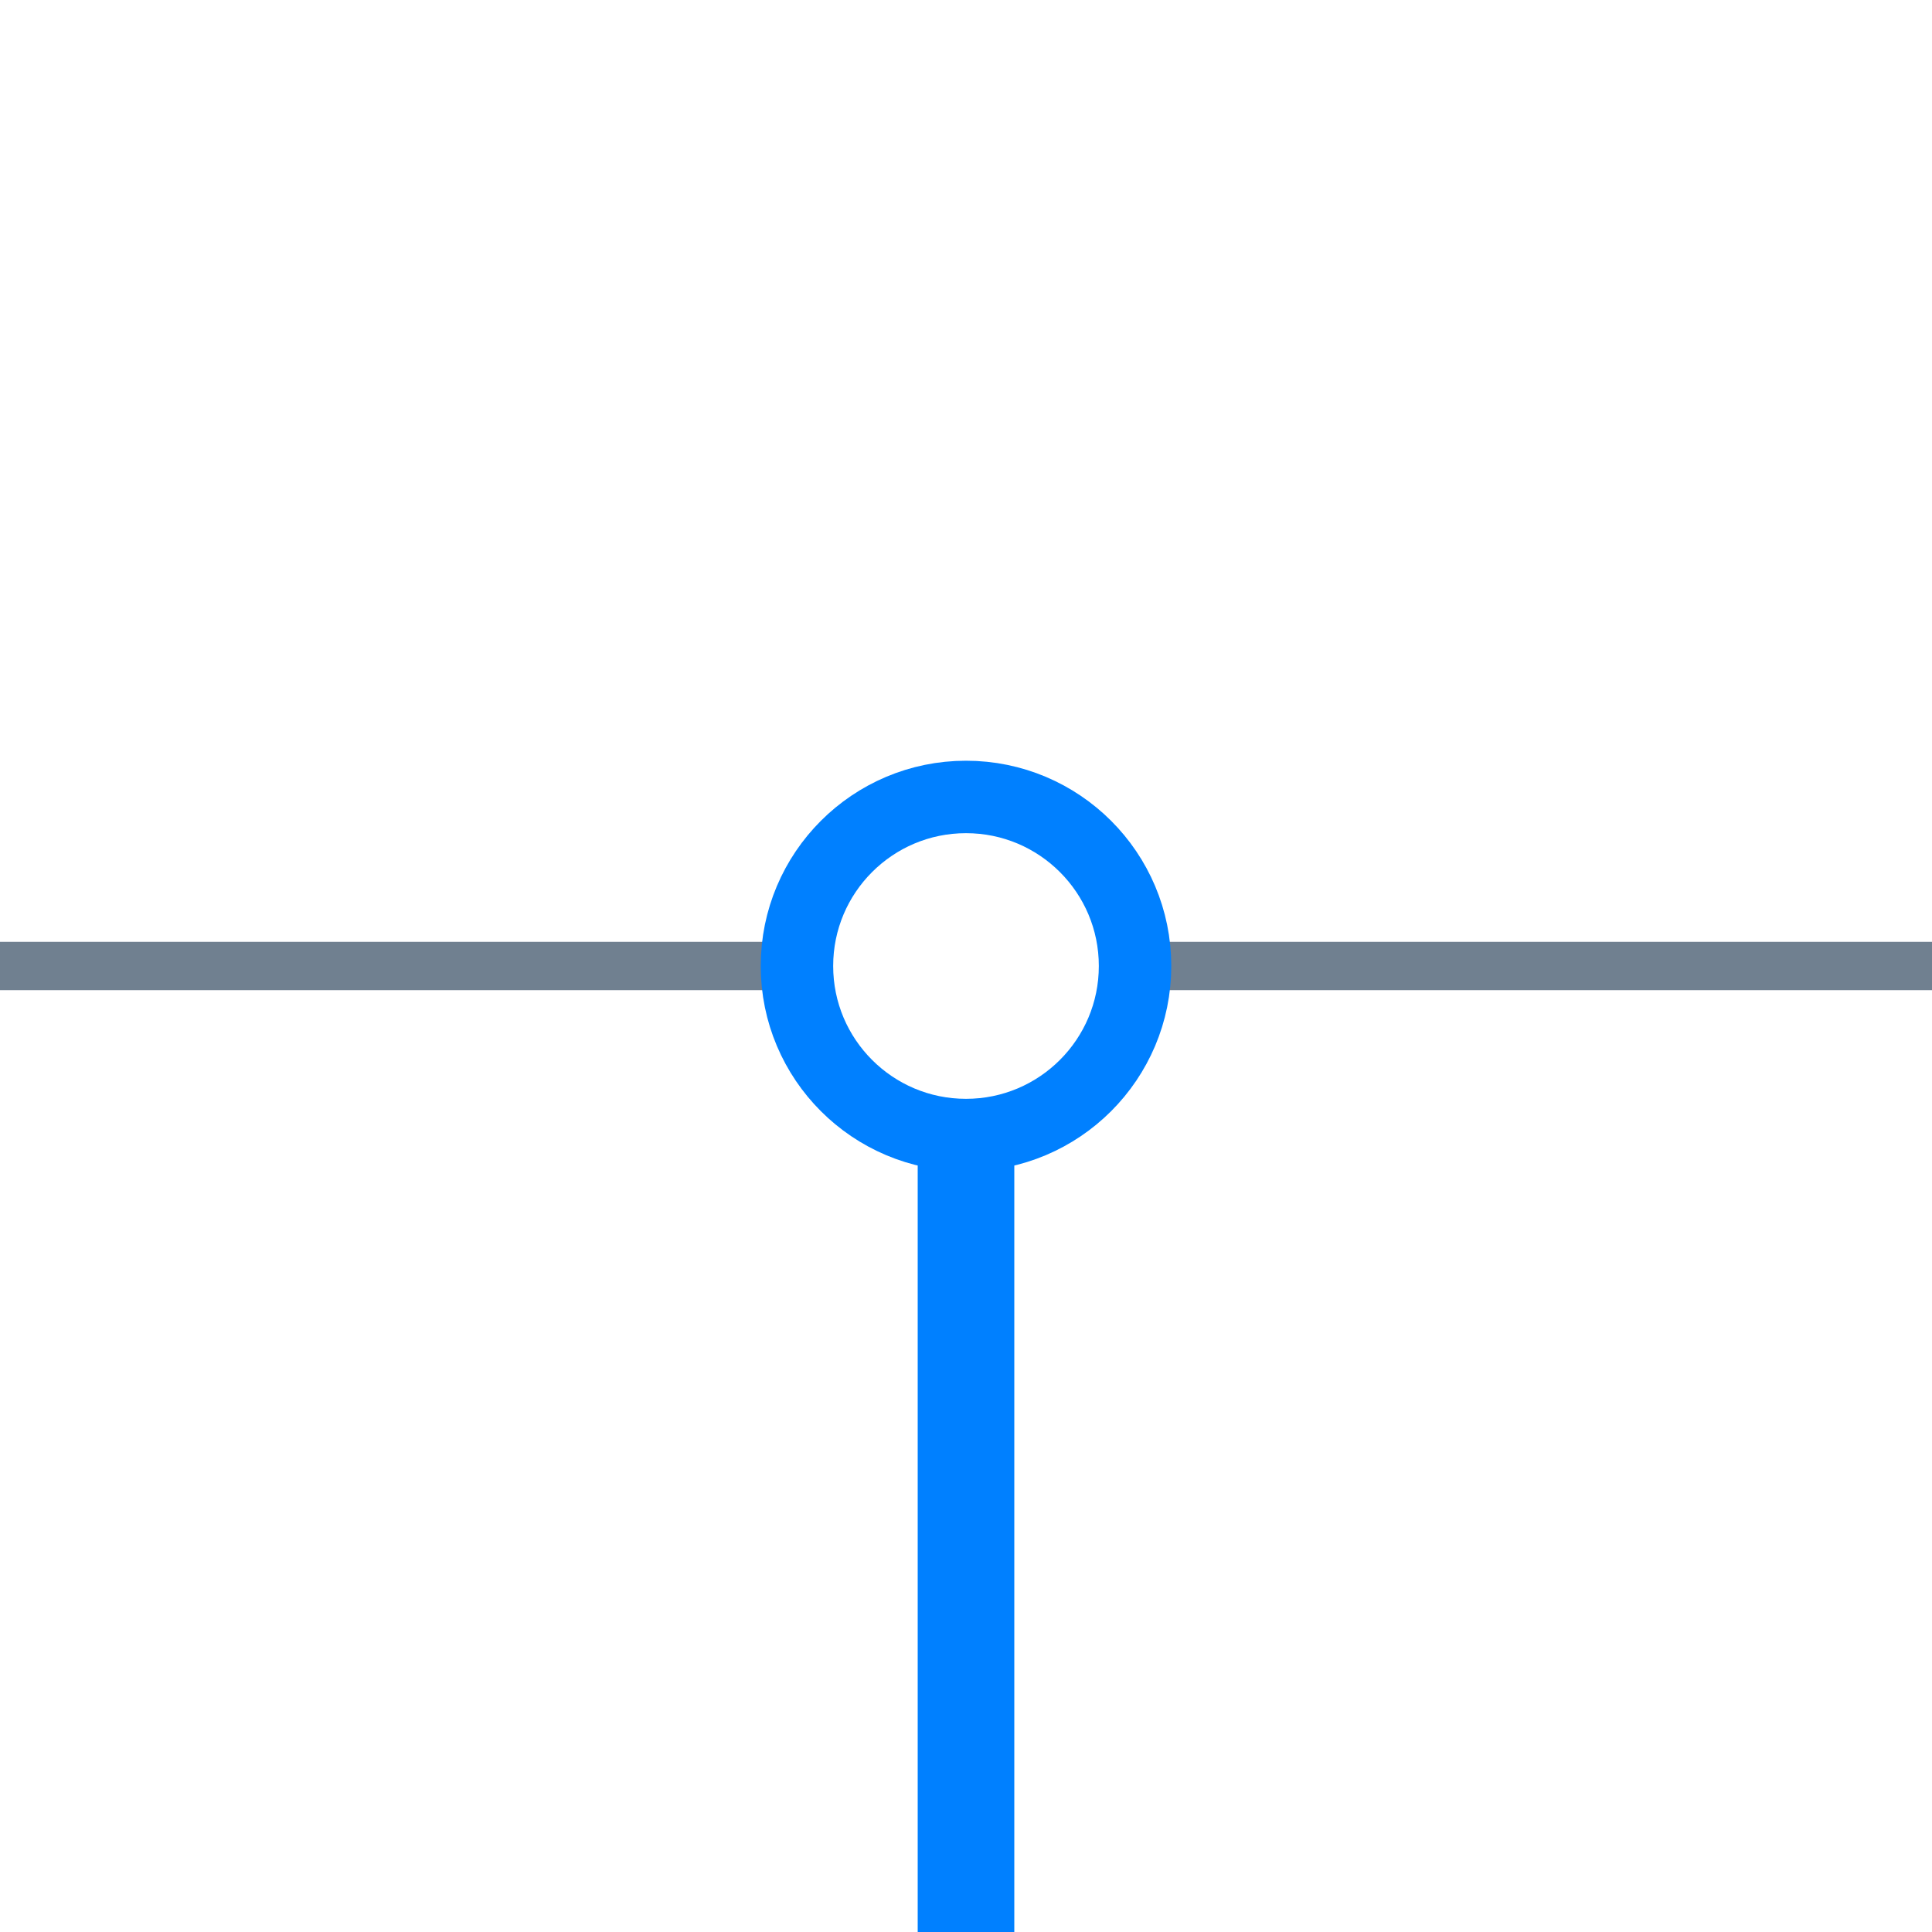
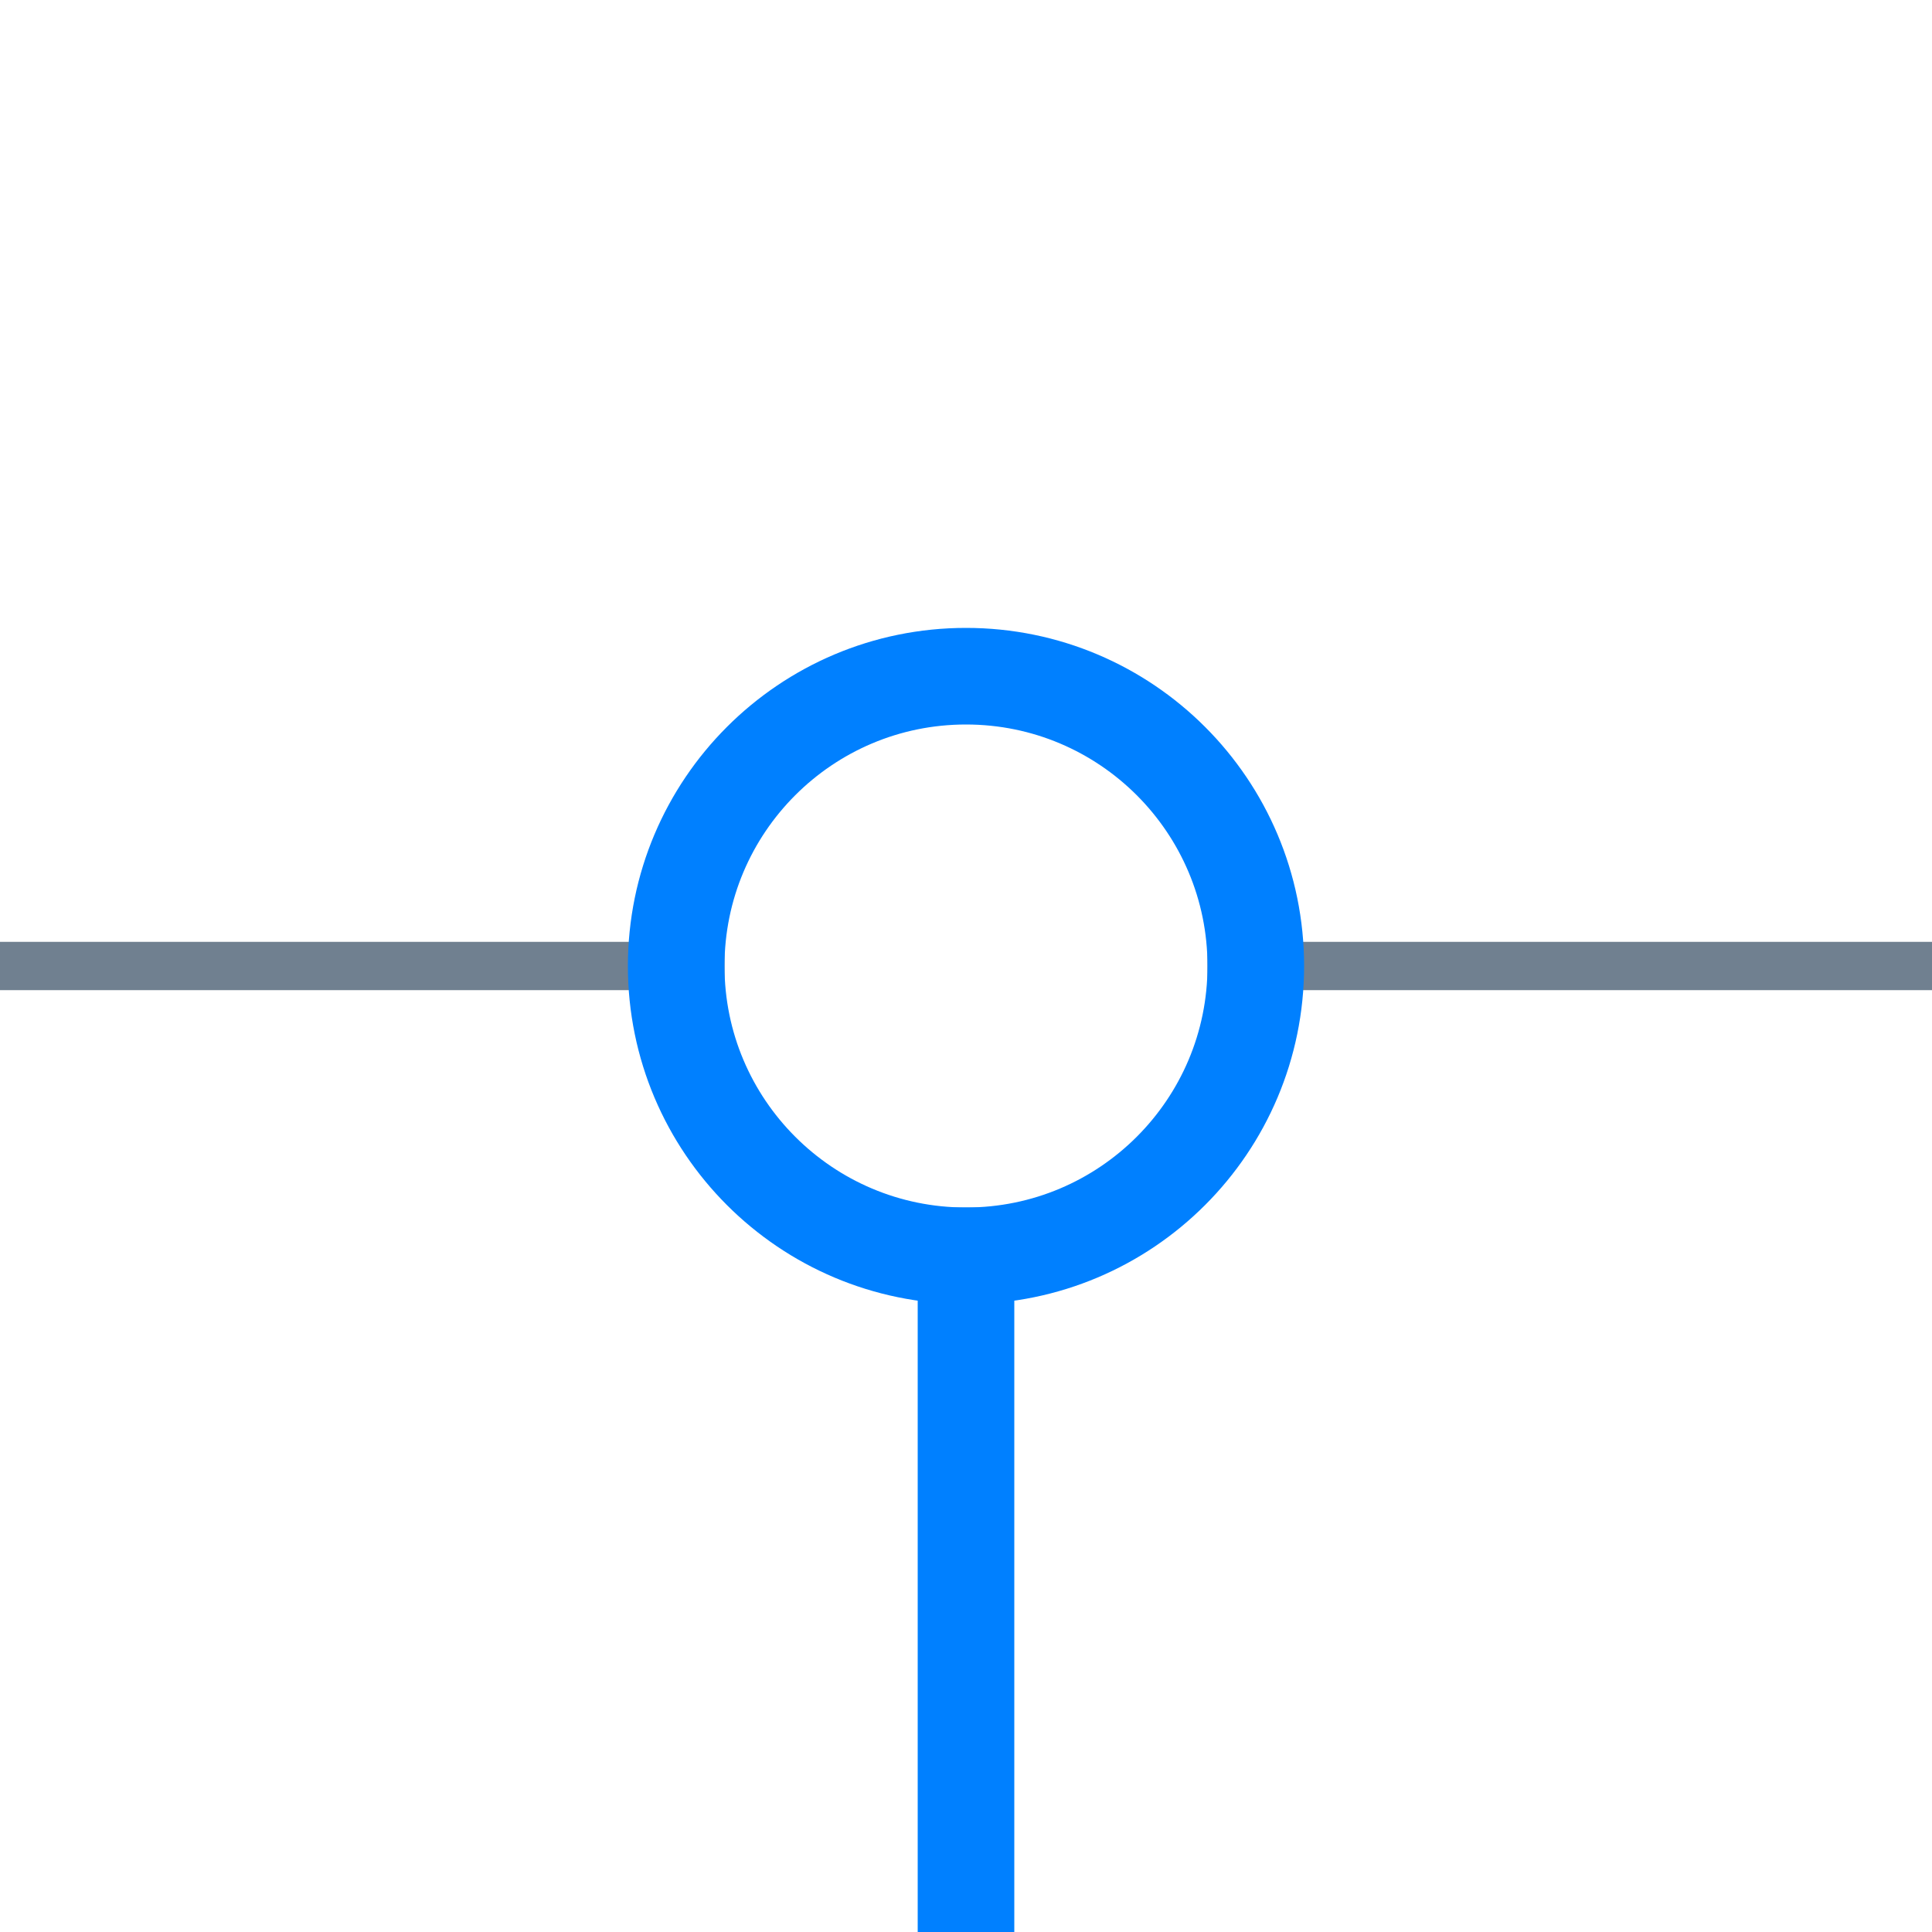
<svg xmlns="http://www.w3.org/2000/svg" width="40" height="40">
  <g>
-     <line x1="23" y1="20" x2="40" y2="20" style="stroke:slategray;stroke-width:1" />
-     <line x1="0" y1="20" x2="17" y2="20" style="stroke:slategray;stroke-width:1" />
-     <circle cx="20" cy="20" r="3.5" style="stroke:#0080FF;stroke-width:1.5;" fill="transparent" />
-     <line x1="20" y1="23" x2="20" y2="40" style="stroke:#0080FF;stroke-width:2; stroke-opacity:1;" />
+     <line x1="25" y1="20" x2="40" y2="20" style="stroke:slategray;stroke-width:1" />
+     <line x1="0" y1="20" x2="15" y2="20" style="stroke:slategray;stroke-width:1" />
+     <circle cx="20" cy="20" r="6" style="stroke:#0080FF;stroke-width:2;" fill="transparent" />
+     <line x1="20" y1="25" x2="20" y2="40" style="stroke:#0080FF;stroke-width:2;" />
  </g>
</svg>
